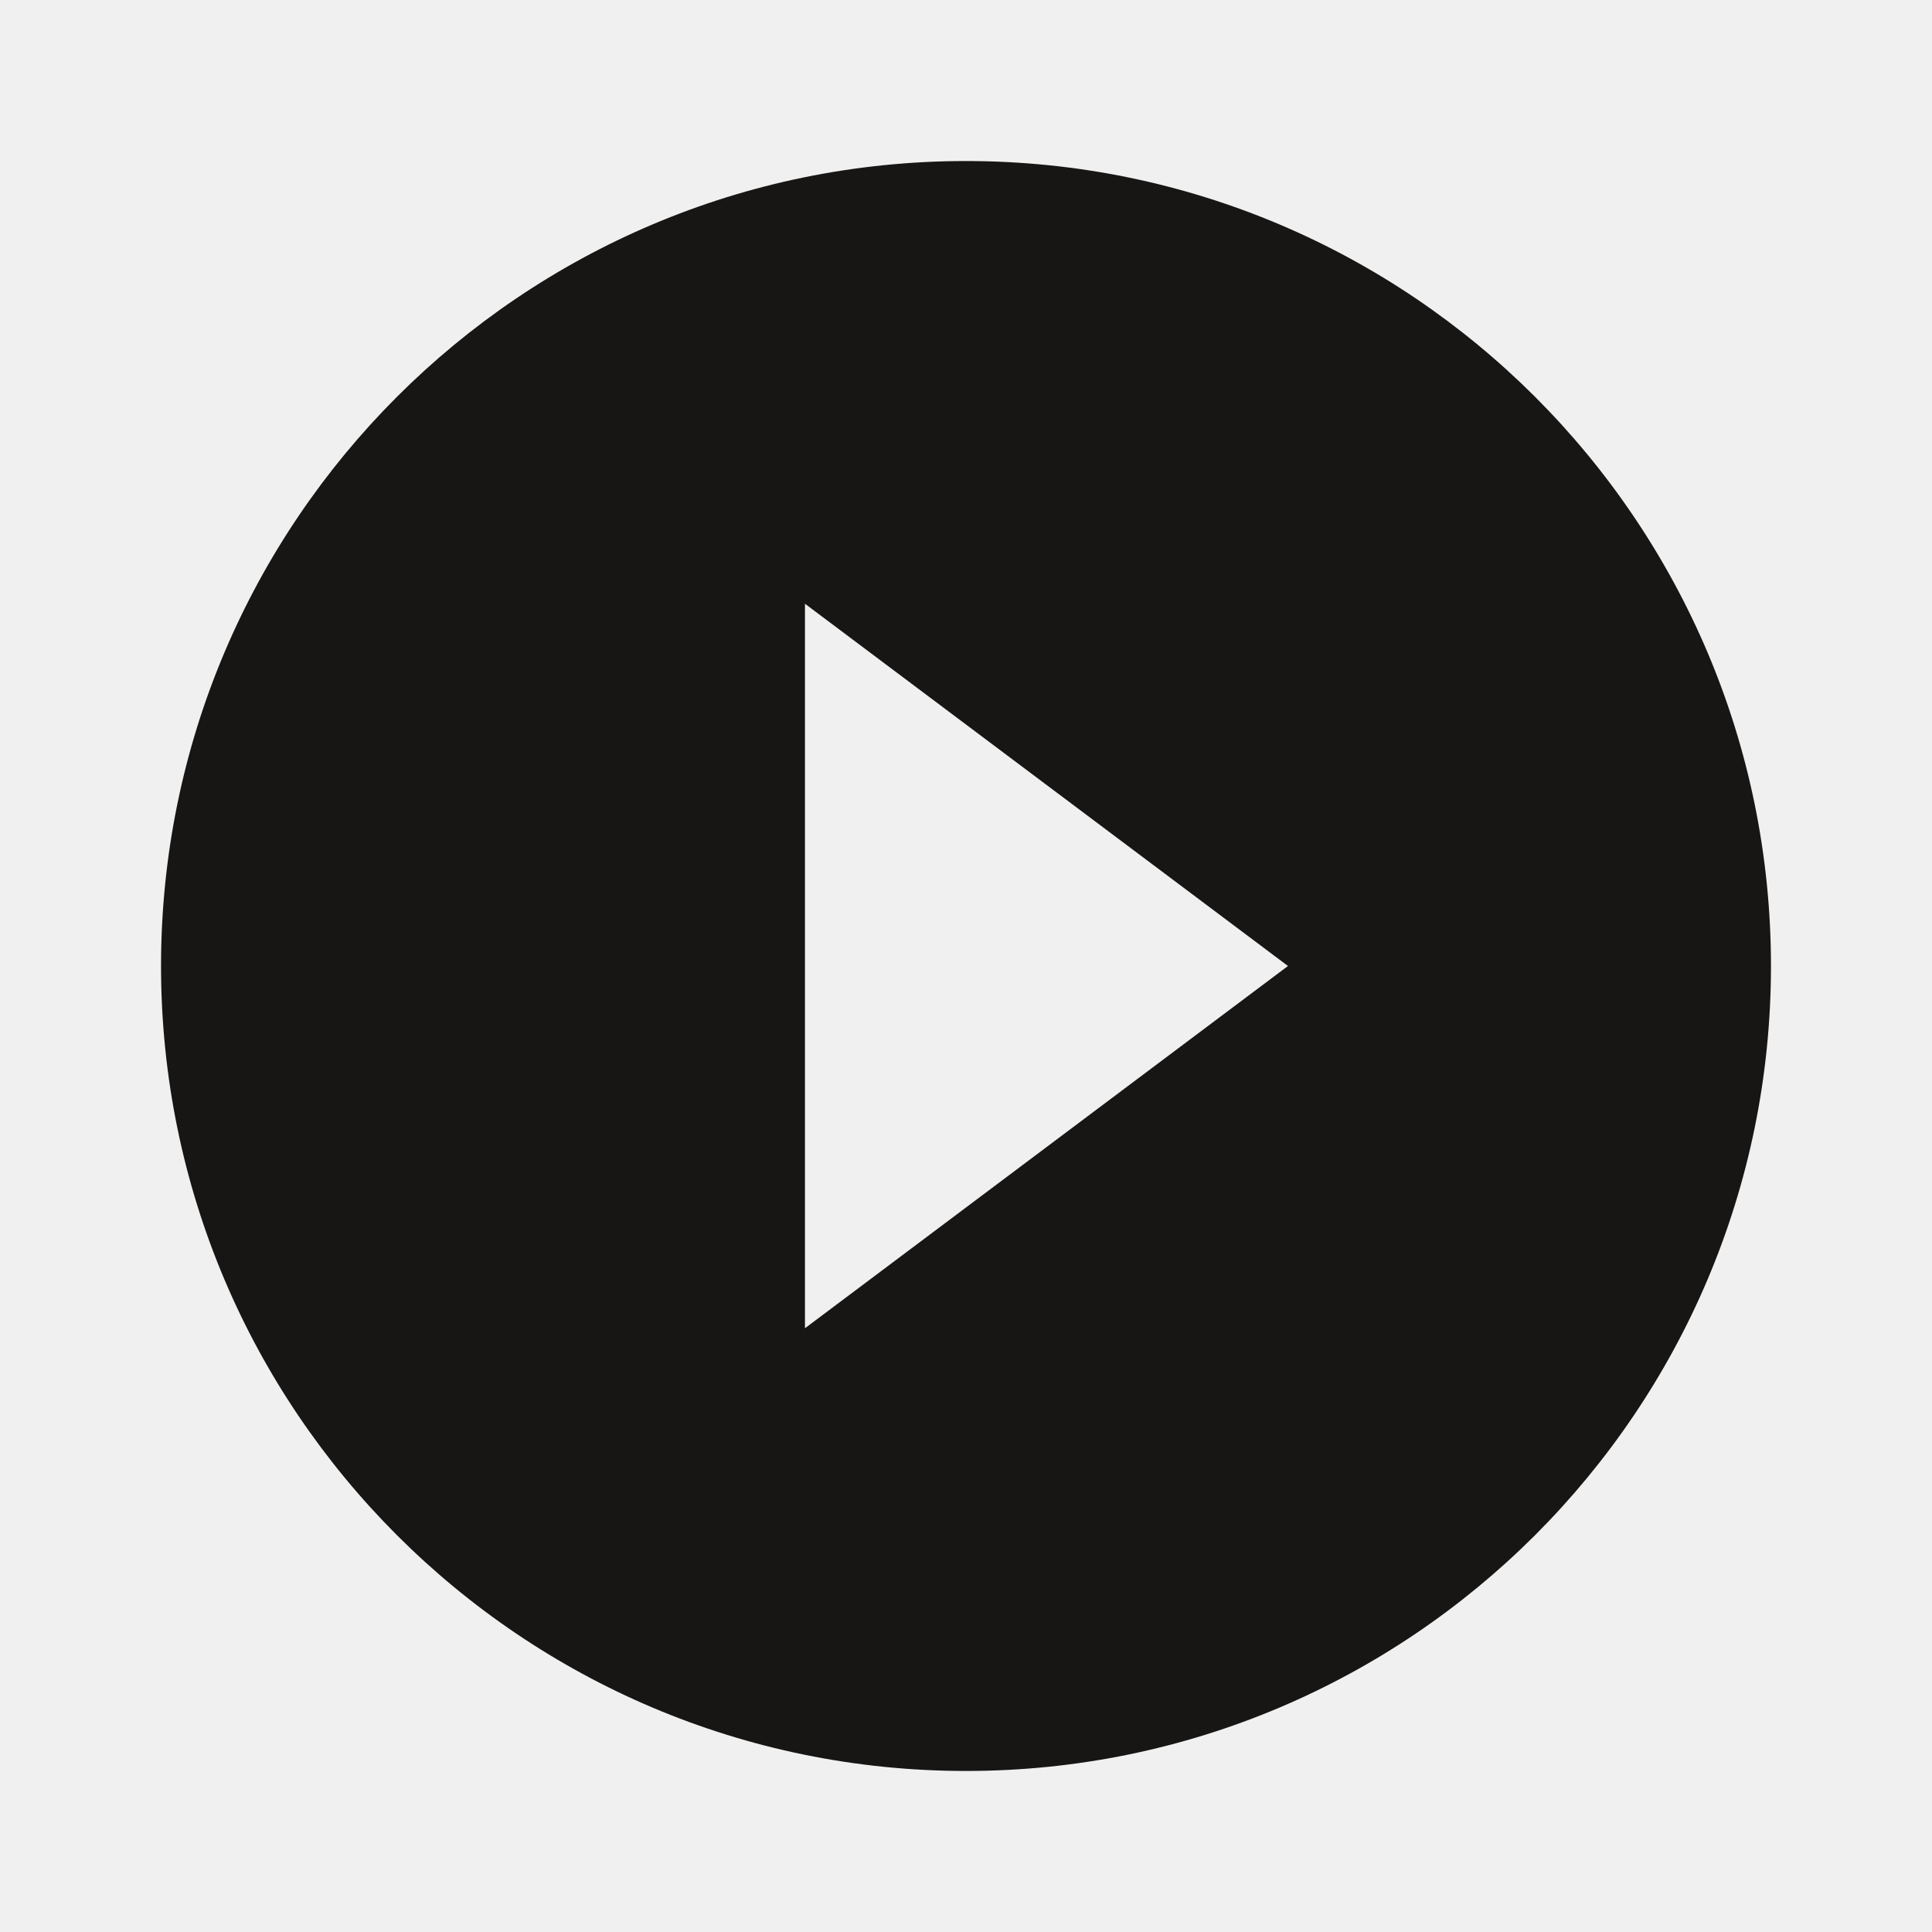
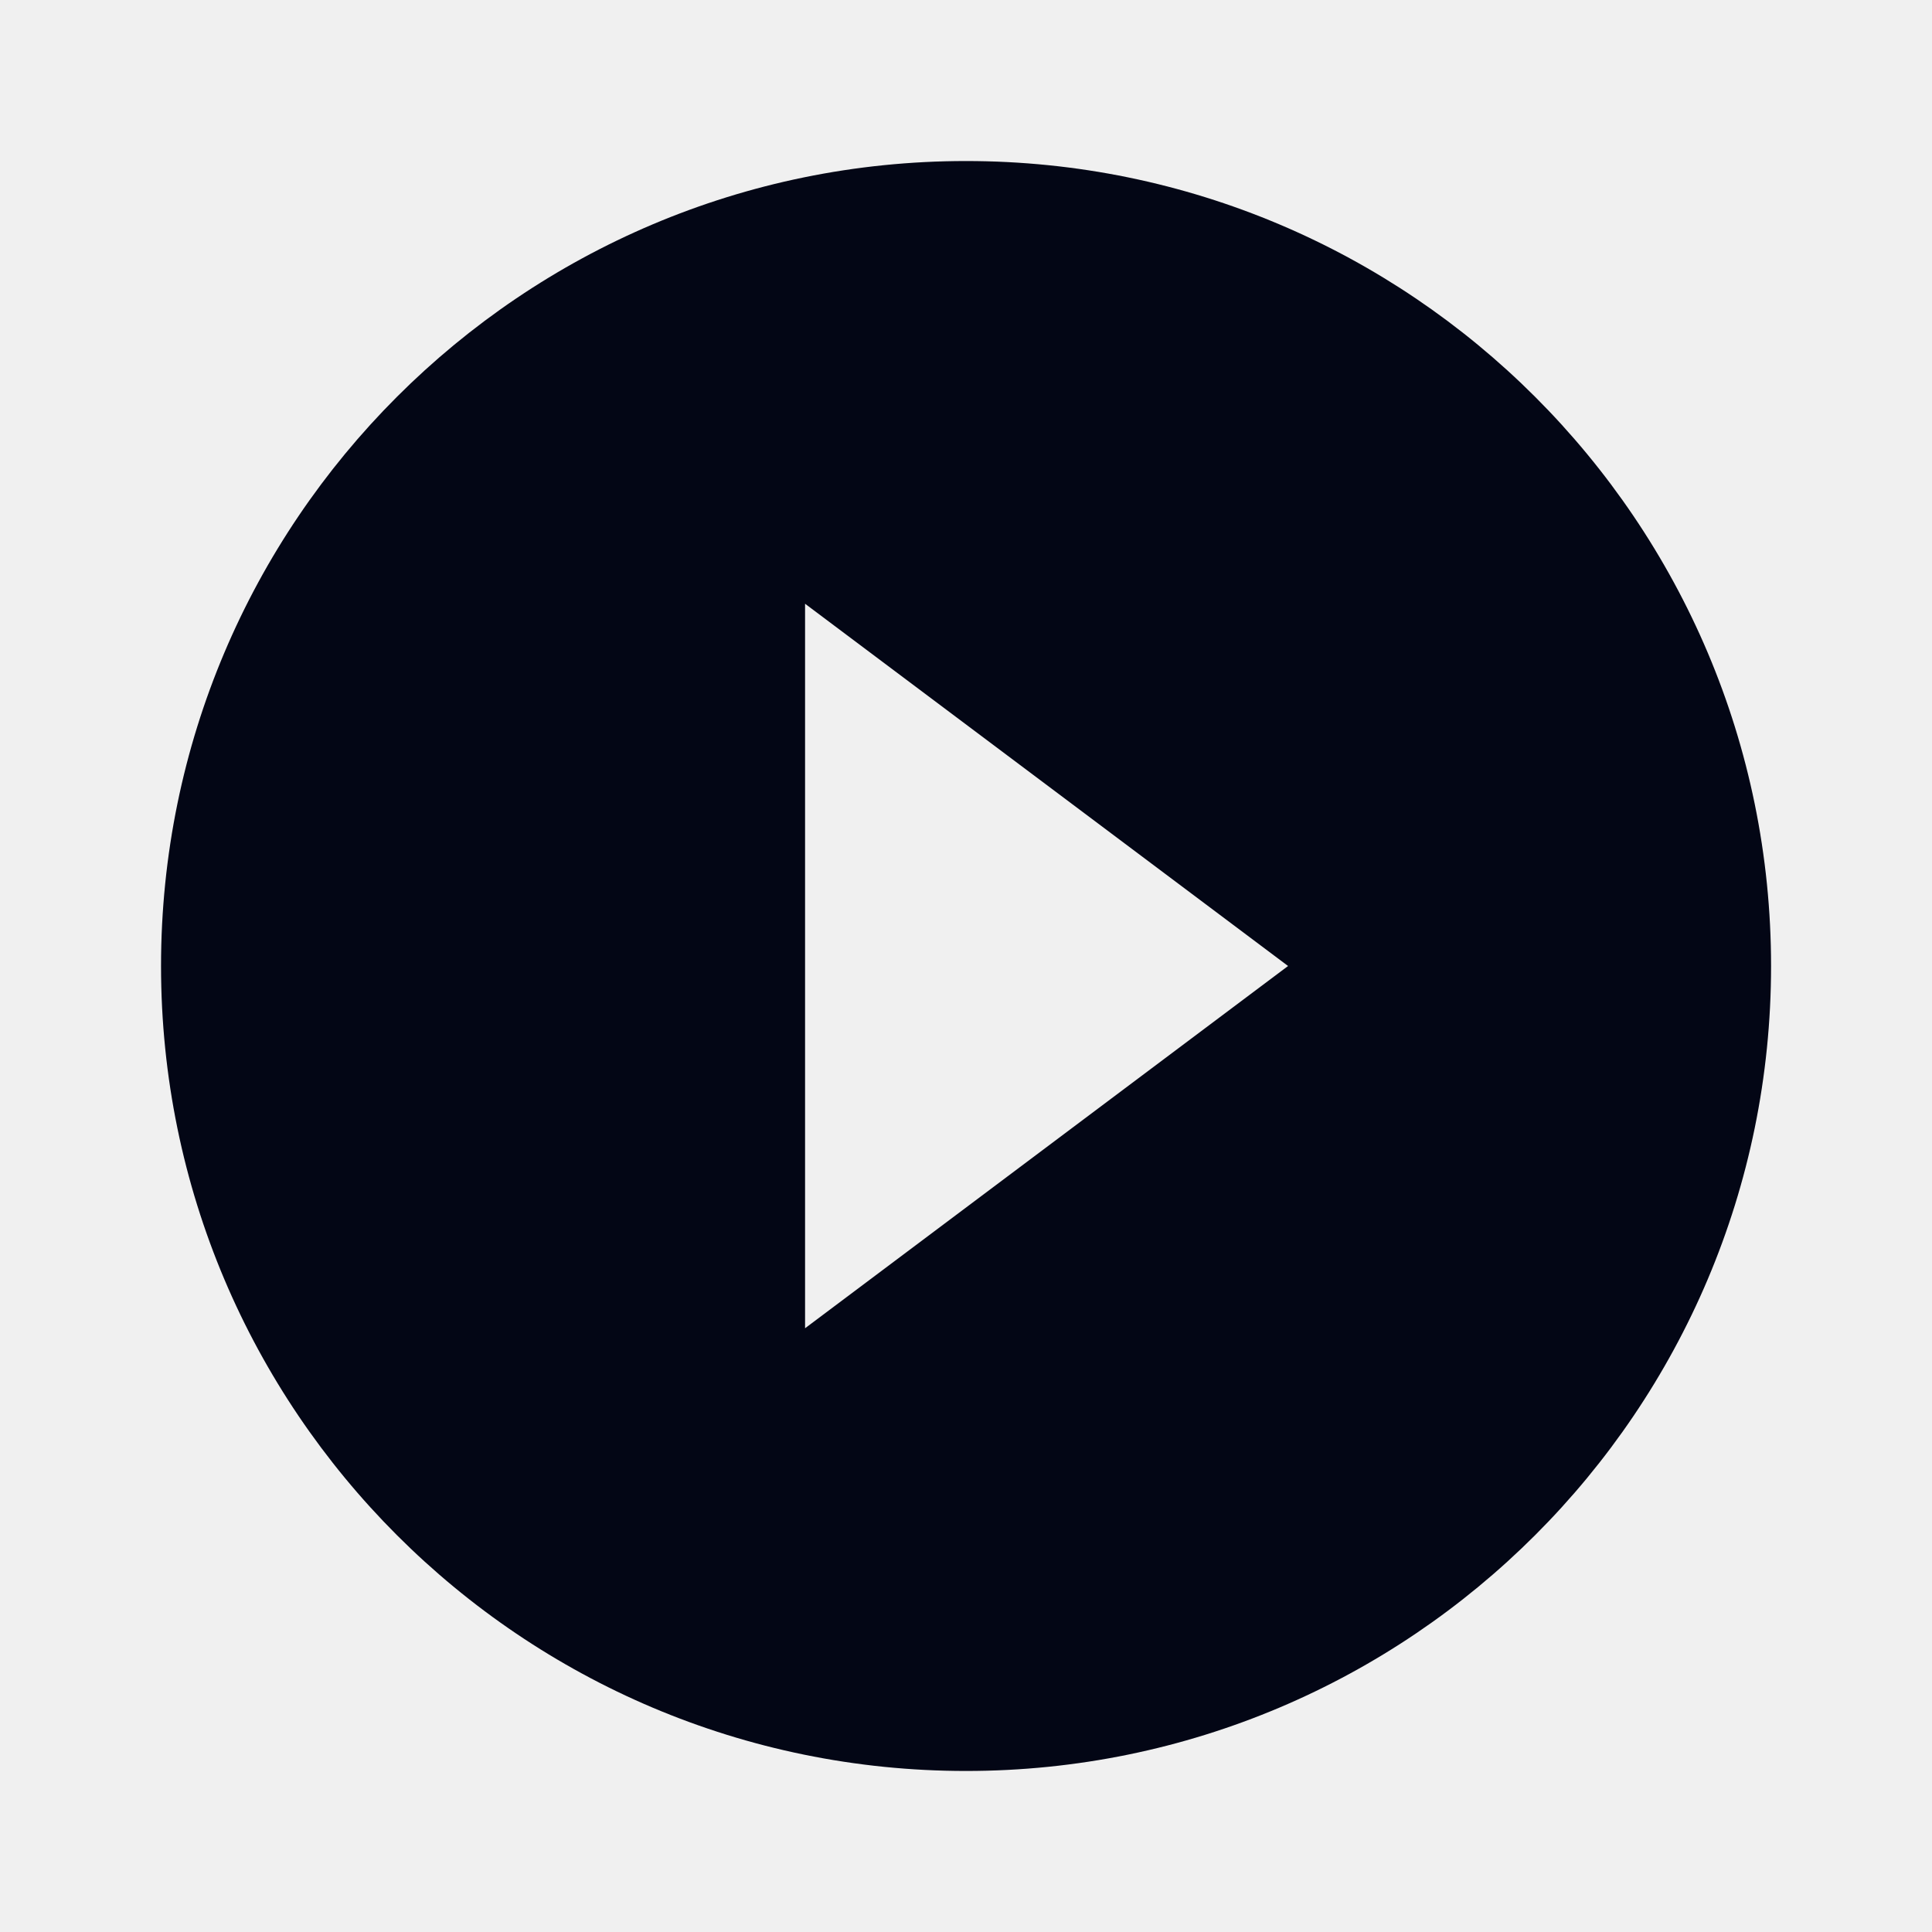
<svg xmlns="http://www.w3.org/2000/svg" width="20" height="20" viewBox="0 0 20 20" fill="none">
-   <g clip-path="url(#clip0_1838_4445)">
-     <path d="M10 1.667C5.4 1.667 1.667 5.4 1.667 10C1.667 14.6 5.4 18.333 10 18.333C14.6 18.333 18.333 14.6 18.333 10C18.333 5.4 14.6 1.667 10 1.667ZM8.333 13.75V6.25L13.333 10L8.333 13.75Z" fill="#171615" />
+   <g clip-path="url(#clip0_3686_10018)">
+     <path d="M10 1.667C5.4 1.667 1.667 5.4 1.667 10C1.667 14.6 5.4 18.333 10 18.333C14.6 18.333 18.334 14.6 18.334 10C18.334 5.4 14.6 1.667 10 1.667ZM8.334 13.75V6.25L13.334 10L8.334 13.75Z" fill="#030615" />
  </g>
  <defs>
-     <clipPath id="clip0_1838_4445">
+     <clipPath id="clip0_3686_10018">
      <rect width="20" height="20" fill="white" />
    </clipPath>
  </defs>
</svg>
